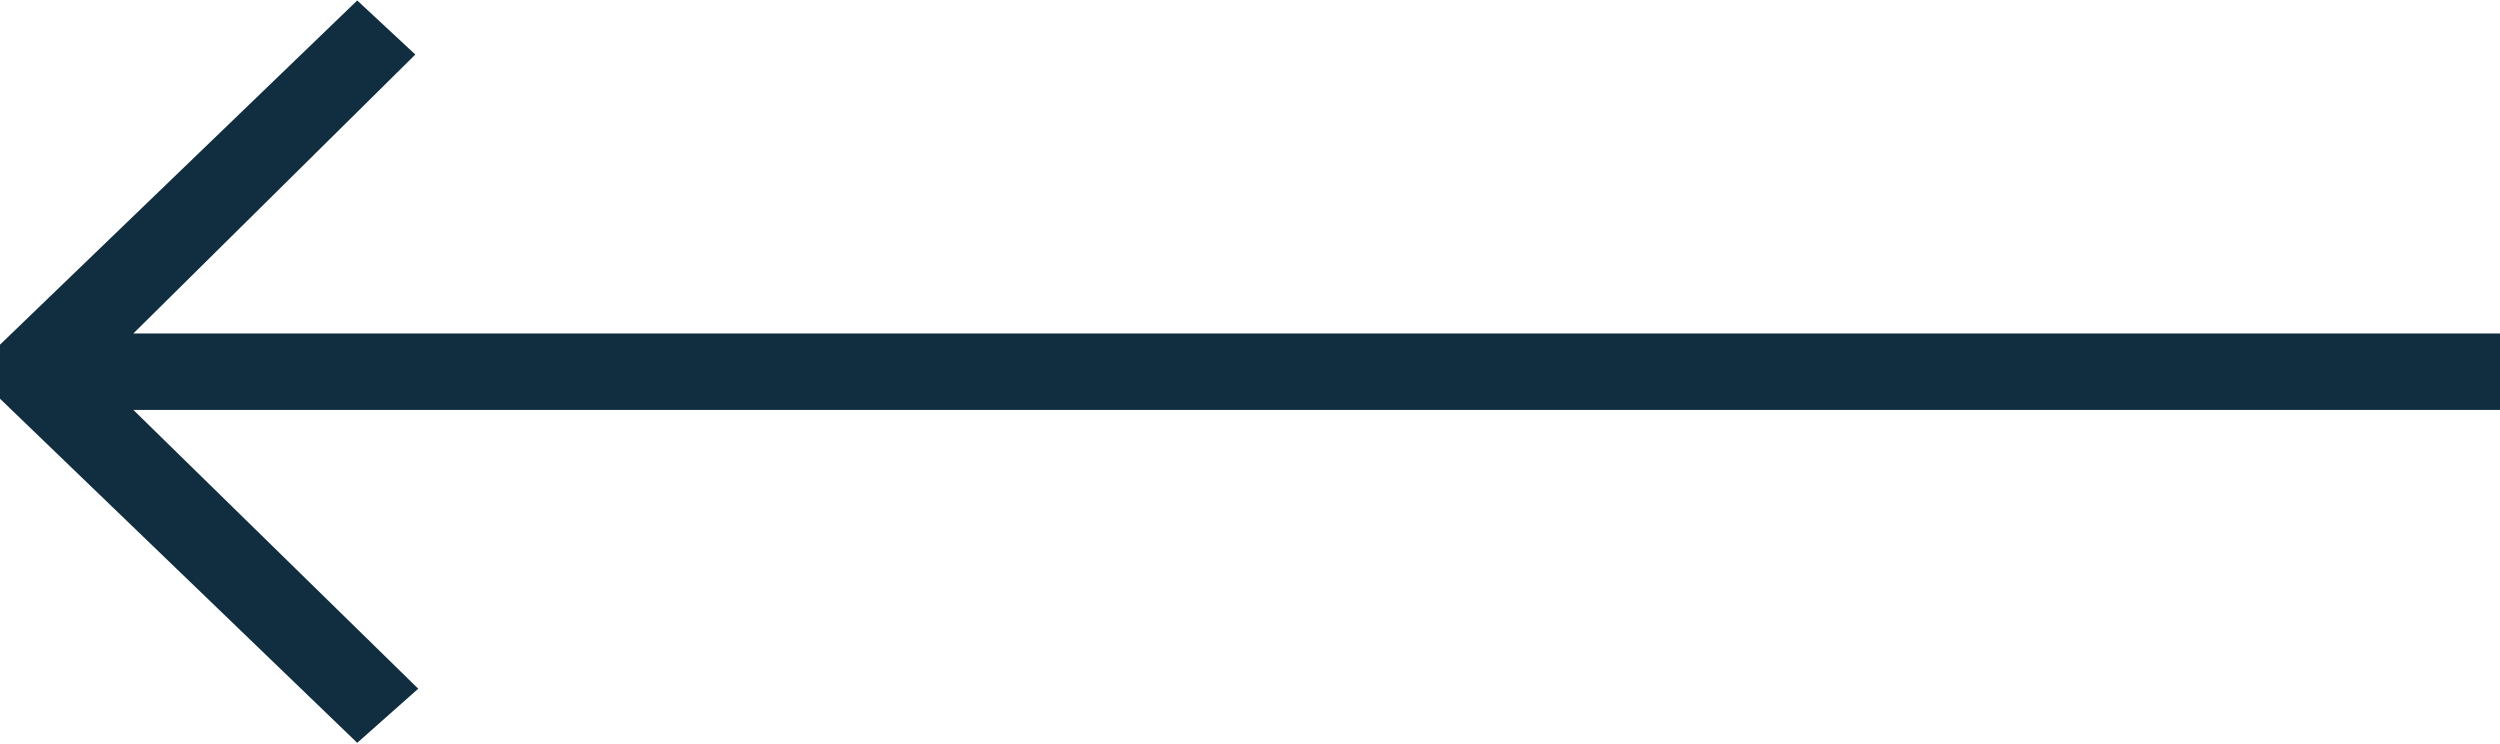
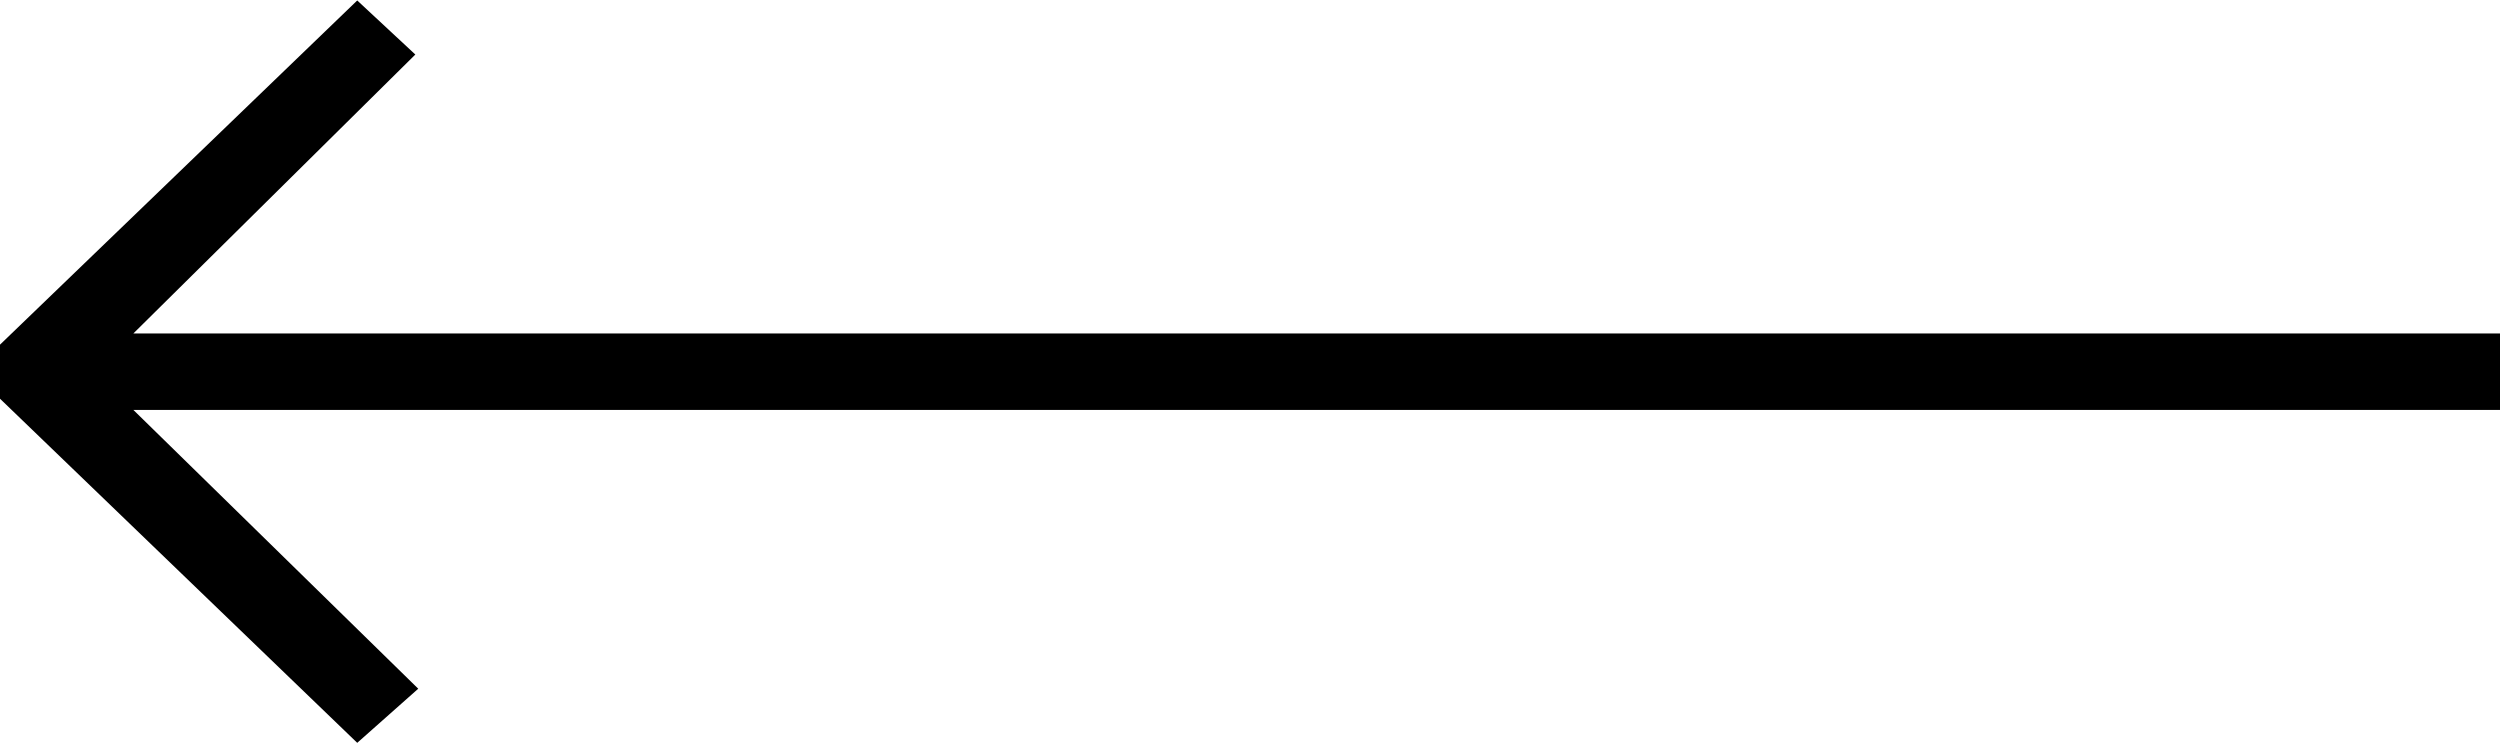
<svg xmlns="http://www.w3.org/2000/svg" width="37" height="11" viewBox="0 0 37 11">
  <g>
    <g>
      <g>
-         <path fill="#112e41" d="M6.19 10.193l-.903.801L0 5.901v-.8L5.287.007l.86.8-4.173 4.128H37v1.132H1.974z" />
+         <path d="M6.19 10.193l-.903.801L0 5.901v-.8L5.287.007l.86.8-4.173 4.128H37v1.132H1.974z" />
      </g>
    </g>
  </g>
</svg>
